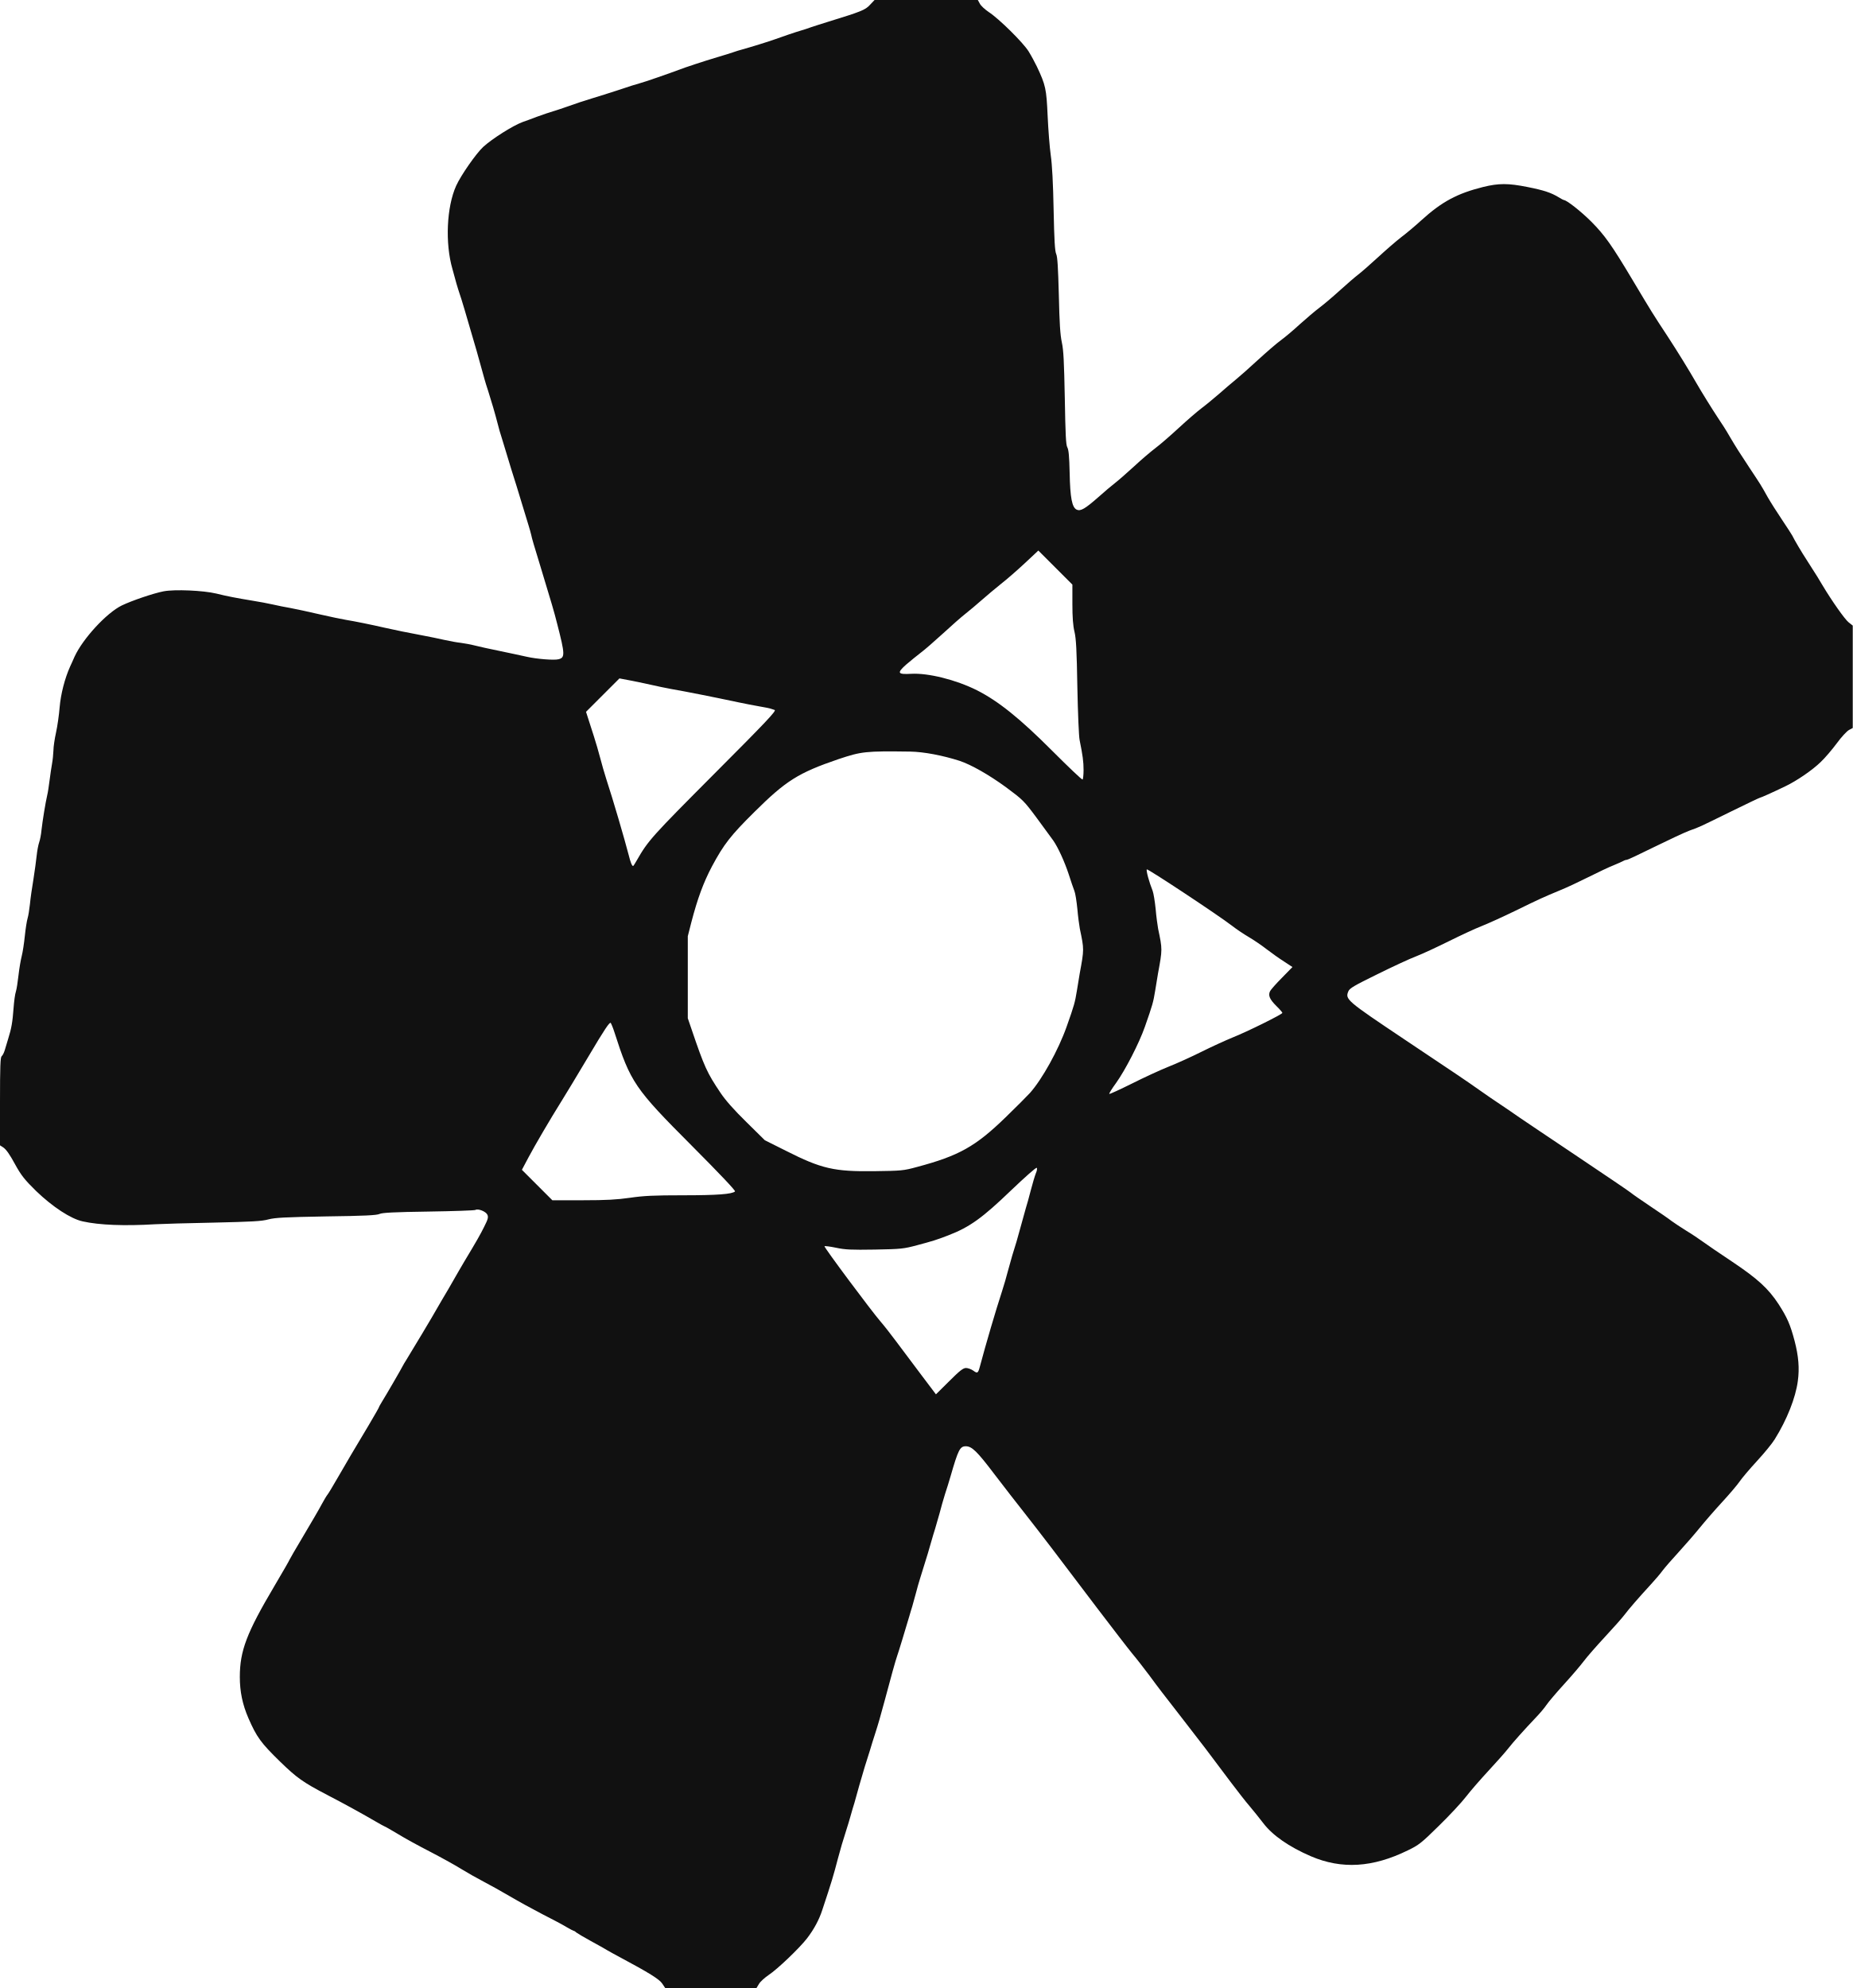
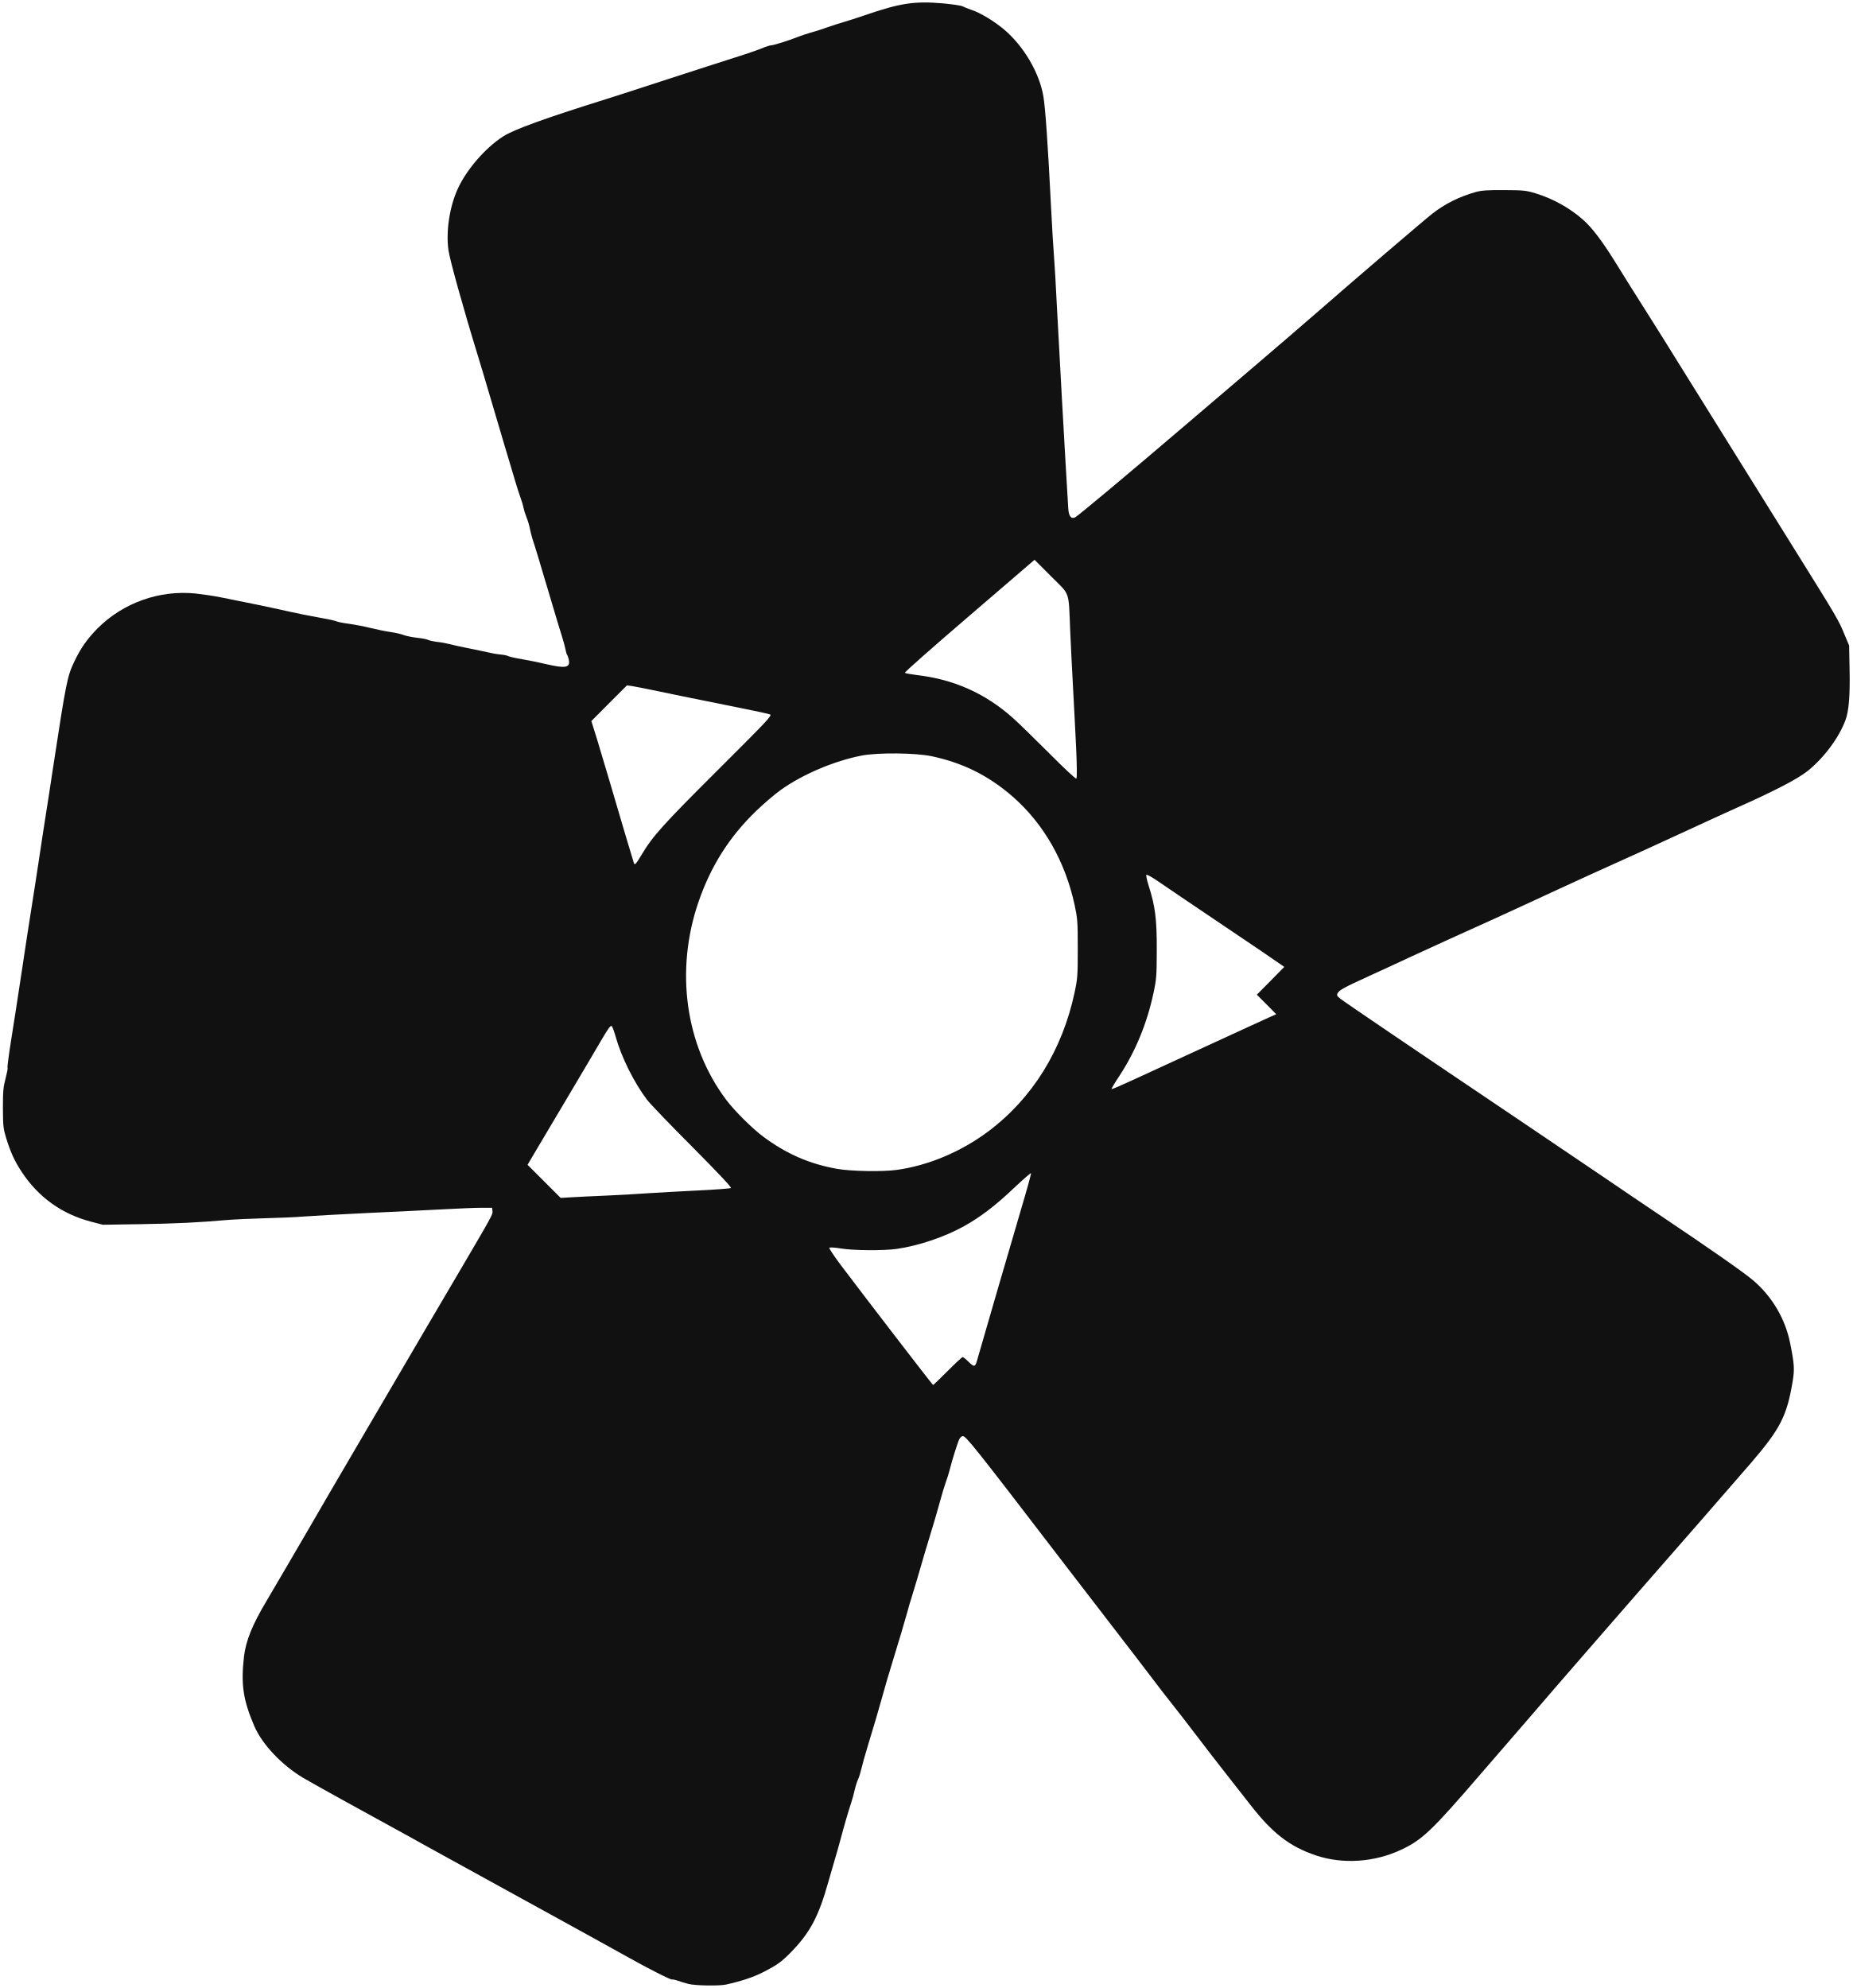
- <svg xmlns="http://www.w3.org/2000/svg" viewBox="0 0 1491 1600" width="1491" height="1600">
-   <path fill="#111111" fill-rule="evenodd" d="M532.9 1596.4C530.6 1592.9 522.0 1587.6 499.0 1575.3C495.4 1573.4 490.9 1570.9 489.0 1569.8C487.1 1568.6 481.0 1565.2 475.5 1562.2C470.0 1559.2 464.8 1556.1 463.9 1555.4C463.1 1554.6 462.1 1554.0 461.7 1554.0C461.4 1554.0 458.7 1552.6 455.8 1550.9C452.9 1549.1 444.2 1544.5 436.5 1540.6C428.8 1536.6 417.1 1530.2 410.5 1526.3C403.9 1522.4 394.2 1517.0 389.0 1514.3C383.8 1511.6 375.9 1507.1 371.5 1504.4C367.1 1501.6 355.9 1495.4 346.5 1490.5C337.1 1485.7 325.1 1479.1 319.8 1475.8C314.4 1472.6 309.9 1470.0 309.6 1470.0C309.4 1470.0 305.9 1468.1 301.8 1465.7C293.1 1460.6 276.5 1451.4 263.1 1444.5C243.8 1434.4 238.9 1430.9 225.6 1418.0C209.8 1402.6 206.6 1398.1 199.9 1382.8C195.1 1371.7 193.0 1361.4 193.0 1349.7C193.0 1328.6 198.5 1314.2 220.7 1276.7C227.5 1265.2 233.0 1255.6 233.0 1255.3C233.0 1255.1 238.1 1246.2 244.4 1235.7C250.7 1225.1 257.3 1213.8 259.0 1210.5C260.8 1207.2 262.8 1203.8 263.5 1203.0C264.2 1202.2 267.8 1196.2 271.6 1189.6C281.2 1173.0 282.8 1170.3 296.8 1146.9C301.3 1139.3 305.0 1132.8 305.0 1132.5C305.0 1132.2 306.2 1130.1 307.6 1127.8C310.5 1123.2 323.2 1101.3 324.3 1099.0C324.7 1098.2 325.8 1096.3 326.8 1094.8C329.7 1090.2 349.9 1056.5 351.5 1053.4C352.4 1051.8 354.2 1048.7 355.5 1046.5C357.8 1042.8 362.8 1034.1 369.1 1023.1C370.6 1020.6 372.6 1017.1 373.6 1015.4C383.7 998.6 386.6 993.5 389.7 987.2C392.8 981.1 393.1 979.6 392.2 977.6C391.0 975.0 384.6 972.5 382.6 973.8C382.0 974.2 365.1 974.8 345.0 975.1C317.0 975.5 307.8 976.0 305.5 977.0C303.2 978.1 293.4 978.6 262.5 979.0C229.0 979.6 221.5 980.0 216.0 981.4C210.7 982.9 202.7 983.3 172.0 984.0C151.4 984.4 130.2 985.0 125.0 985.3C100.2 986.8 79.9 986.0 66.5 983.0C56.9 980.9 42.3 971.3 29.1 958.6C19.9 949.6 16.9 945.8 12.1 937.0C7.7 928.9 5.0 925.1 2.5 923.4L0.0 921.8L0.0 886.5C0.0 858.3 0.3 851.0 1.3 850.1C2.1 849.5 3.2 847.3 3.8 845.3C4.4 843.2 5.7 839.0 6.6 836.0C9.2 827.8 10.1 822.5 10.9 811.5C11.3 806.0 12.1 799.9 12.8 798.0C13.4 796.1 14.3 790.1 14.9 784.8C15.5 779.4 16.7 772.5 17.5 769.4C18.3 766.3 19.4 759.0 20.0 753.1C20.6 747.3 21.6 741.0 22.2 739.1C22.8 737.2 23.6 732.1 24.1 727.6C24.5 723.1 25.8 714.2 26.9 707.7C27.9 701.2 29.1 692.7 29.5 688.7C29.9 684.8 30.8 680.0 31.5 678.0C32.2 676.1 33.1 671.5 33.4 668.0C34.2 660.7 36.7 645.4 38.0 640.0C38.5 638.1 39.3 632.7 39.9 628.0C40.5 623.3 41.4 617.2 41.9 614.5C42.4 611.8 42.9 607.0 43.0 604.0C43.0 601.0 44.0 594.5 45.1 589.5C46.2 584.5 47.5 575.4 48.0 569.2C48.9 558.6 52.1 546.1 56.4 536.5C57.2 534.9 58.8 531.2 60.0 528.5C66.6 514.1 85.7 493.3 98.0 487.3C106.1 483.4 123.4 477.5 131.7 475.9C140.7 474.2 163.5 475.2 174.0 477.7C183.3 480.0 189.7 481.2 203.5 483.5C208.4 484.3 215.7 485.6 219.5 486.5C223.3 487.4 229.9 488.7 234.0 489.4C238.1 490.2 248.7 492.4 257.5 494.5C266.3 496.5 275.8 498.5 278.5 498.9C285.3 500.0 298.7 502.7 309.5 505.2C319.3 507.4 326.8 508.9 340.5 511.5C345.4 512.4 353.1 514.0 357.5 515.0C361.9 516.0 368.0 517.1 371.0 517.4C374.0 517.8 379.0 518.7 382.0 519.5C385.0 520.3 394.2 522.3 402.5 524.0C410.8 525.7 420.4 527.8 424.0 528.6C432.0 530.4 445.8 531.5 449.4 530.6C454.8 529.3 454.7 526.6 448.5 502.5C445.7 491.4 444.1 486.2 435.1 456.5C429.8 439.2 428.0 433.2 427.5 430.5C427.1 428.9 426.2 425.5 425.4 423.0C424.0 418.5 419.7 404.5 415.8 391.5C414.6 387.6 412.6 381.4 411.4 377.5C410.2 373.6 408.2 367.1 407.0 363.0C405.8 358.9 404.2 353.7 403.5 351.5C402.7 349.3 401.4 344.6 400.5 341.0C398.5 333.2 395.4 322.6 392.8 314.5C391.7 311.2 390.4 307.1 390.0 305.5C388.5 299.9 385.0 287.5 383.6 282.5C374.6 251.5 371.3 240.4 369.9 236.5C369.3 234.8 368.2 231.2 367.4 228.5C366.7 225.8 365.2 220.3 364.1 216.5C358.1 195.8 359.4 166.5 367.1 149.5C370.9 141.1 383.0 123.7 388.9 118.2C396.0 111.7 412.7 101.1 420.6 98.2C422.2 97.7 427.3 95.8 432.0 94.0C436.7 92.3 442.5 90.3 445.0 89.6C447.5 88.8 451.1 87.7 453.0 87.0C464.3 83.0 470.3 81.0 477.0 79.0C481.1 77.8 490.5 74.8 497.9 72.4C505.2 69.9 512.8 67.5 514.9 67.0C518.2 66.2 540.0 58.6 546.0 56.3C550.8 54.4 566.6 49.2 577.0 46.1C582.8 44.4 588.9 42.5 590.5 41.9C592.1 41.3 595.1 40.4 597.0 39.9C603.2 38.2 620.4 32.9 624.0 31.5C629.2 29.6 640.0 25.9 644.5 24.6C646.7 24.0 650.5 22.7 653.0 21.8C655.5 21.0 661.5 19.0 666.5 17.5C693.1 9.3 696.4 8.0 700.1 3.9L703.8 0.0L745.4 0.0L786.9 0.0L788.5 2.9C789.3 4.6 792.6 7.6 795.7 9.7C804.0 15.1 823.4 34.3 827.8 41.4C829.9 44.8 832.8 50.2 834.4 53.5C841.5 68.6 842.1 71.3 843.1 93.5C843.6 104.5 844.7 118.7 845.6 125.0C846.7 132.5 847.5 147.8 847.9 169.0C848.4 193.4 848.9 202.2 850.0 204.5C851.0 206.7 851.5 215.2 852.1 237.5C852.6 260.1 853.2 269.5 854.5 275.5C855.9 281.9 856.3 291.0 856.9 320.5C857.4 349.8 857.8 358.0 858.9 360.0C860.0 361.8 860.5 367.3 860.8 380.5C861.2 400.8 862.7 408.4 866.5 410.2C869.6 411.6 873.2 409.5 883.8 400.2C888.6 395.9 894.5 390.9 897.0 389.0C899.5 387.1 906.5 381.0 912.5 375.5C918.5 369.9 926.4 363.2 930.0 360.5C933.6 357.8 941.9 350.6 948.5 344.5C955.1 338.4 963.4 331.2 967.0 328.5C970.6 325.8 977.1 320.4 981.5 316.6C985.9 312.7 991.8 307.7 994.5 305.5C997.2 303.3 1005.2 296.3 1012.2 289.8C1019.2 283.4 1027.5 276.2 1030.7 273.9C1033.9 271.6 1040.8 265.8 1046.0 261.0C1051.2 256.3 1058.4 250.2 1062.0 247.5C1065.6 244.8 1073.0 238.5 1078.5 233.5C1084.0 228.5 1090.5 222.9 1093.0 221.0C1095.5 219.1 1102.6 212.9 1108.9 207.1C1115.2 201.3 1123.6 194.0 1127.5 191.0C1131.5 188.0 1138.8 181.9 1143.7 177.4C1160.3 162.3 1172.7 155.7 1193.5 150.5C1206.1 147.4 1213.7 147.4 1229.2 150.5C1242.4 153.1 1248.3 155.1 1254.2 158.7C1256.3 160.0 1258.2 161.0 1258.5 161.0C1260.7 161.0 1272.3 170.1 1280.6 178.4C1291.3 189.2 1296.9 197.0 1313.9 225.5C1329.3 251.3 1329.9 252.3 1342.2 271.0C1349.9 282.8 1359.1 297.7 1365.0 308.0C1369.0 315.0 1378.2 329.8 1382.0 335.5C1386.1 341.6 1388.8 345.8 1392.5 352.2C1396.6 359.2 1400.4 365.2 1407.9 376.5C1417.3 390.7 1416.8 389.8 1422.6 400.2C1424.9 404.2 1430.1 412.4 1434.2 418.5C1438.3 424.6 1441.9 430.2 1442.3 431.0C1444.0 434.5 1449.5 443.9 1454.4 451.4C1457.3 455.9 1461.0 461.7 1462.6 464.3C1464.2 467.0 1466.0 469.9 1466.5 470.8C1474.2 483.7 1484.6 498.4 1487.6 500.8L1491.0 503.5L1491.0 544.7L1491.0 585.9L1488.0 587.5C1486.3 588.4 1481.8 593.2 1478.1 598.3C1474.3 603.4 1468.6 610.1 1465.3 613.2C1458.6 619.8 1445.8 628.5 1436.8 632.8C1425.8 638.1 1417.0 642.0 1416.4 642.0C1416.0 642.0 1405.5 647.0 1393.1 653.1C1366.2 666.3 1368.2 665.4 1359.6 668.5C1355.8 669.9 1343.2 675.8 1331.6 681.5C1319.9 687.3 1309.9 692.0 1309.2 692.0C1308.5 692.0 1307.2 692.4 1306.2 693.0C1305.3 693.5 1301.7 695.1 1298.3 696.5C1294.9 697.8 1285.9 702.1 1278.3 705.9C1270.7 709.7 1260.5 714.5 1255.5 716.5C1241.8 722.2 1238.9 723.5 1219.5 733.0C1209.6 737.8 1197.3 743.4 1192.2 745.4C1187.0 747.4 1175.3 752.9 1166.0 757.5C1156.7 762.1 1145.0 767.6 1139.8 769.6C1134.7 771.5 1120.5 778.1 1108.4 784.1C1089.8 793.2 1086.1 795.4 1085.1 797.8C1082.4 804.3 1083.4 805.2 1130.0 836.4C1172.5 864.8 1179.8 869.7 1190.4 877.2C1195.3 880.7 1203.2 886.1 1207.9 889.2C1212.6 892.4 1219.2 896.8 1222.5 899.2C1225.8 901.5 1247.0 915.7 1269.5 930.8C1292.0 945.9 1311.4 959.0 1312.5 960.0C1313.6 961.0 1320.6 965.8 1328.0 970.8C1335.4 975.7 1343.2 981.1 1345.2 982.7C1347.3 984.2 1352.6 987.8 1357.0 990.5C1361.5 993.2 1367.4 997.2 1370.3 999.3C1373.2 1001.4 1383.9 1008.8 1394.2 1015.6C1414.5 1029.2 1423.1 1037.1 1431.3 1049.6C1438.3 1060.5 1440.7 1066.0 1444.2 1079.2C1447.4 1091.5 1448.2 1101.3 1446.8 1111.5C1445.0 1125.0 1438.1 1142.5 1428.2 1158.4C1426.2 1161.7 1419.8 1169.5 1414.0 1175.8C1408.2 1182.1 1401.9 1189.5 1400.0 1192.3C1398.1 1195.1 1391.8 1202.5 1386.0 1208.8C1380.2 1215.1 1372.0 1224.5 1367.8 1229.7C1363.5 1235.0 1355.8 1243.8 1350.7 1249.4C1345.6 1254.9 1339.9 1261.5 1338.0 1264.0C1336.2 1266.5 1331.9 1271.5 1328.6 1275.1C1318.5 1286.1 1310.7 1295.1 1307.1 1299.9C1305.2 1302.4 1298.2 1310.3 1291.5 1317.5C1284.8 1324.7 1277.2 1333.4 1274.5 1337.0C1271.8 1340.6 1264.6 1349.0 1258.5 1355.7C1252.4 1362.4 1246.1 1369.8 1244.5 1372.2C1242.9 1374.6 1239.0 1379.2 1235.8 1382.5C1226.7 1392.1 1217.7 1402.1 1213.5 1407.5C1211.4 1410.2 1204.4 1418.1 1198.0 1425.0C1191.6 1431.9 1183.4 1441.3 1179.8 1446.0C1176.2 1450.7 1166.3 1461.3 1157.9 1469.5C1143.8 1483.4 1141.7 1485.0 1133.0 1489.2C1104.7 1503.1 1079.8 1504.6 1055.0 1494.0C1037.4 1486.4 1024.1 1477.2 1016.6 1467.3C1013.3 1463.0 1008.3 1456.8 1005.5 1453.5C1002.6 1450.2 995.8 1441.4 990.2 1434.0C972.8 1410.7 967.1 1403.2 951.3 1382.9C934.7 1361.5 933.0 1359.4 925.0 1348.5C920.9 1343.0 914.6 1334.9 910.9 1330.5C907.3 1326.1 894.7 1309.7 882.9 1294.2C851.9 1253.1 837.5 1234.3 825.1 1218.5C819.0 1210.8 807.9 1196.5 800.5 1186.8C786.2 1167.9 782.1 1164.0 777.2 1164.0C772.5 1164.0 771.1 1166.9 765.0 1188.0C763.8 1192.1 761.8 1198.7 760.5 1202.5C759.3 1206.3 757.3 1213.3 756.1 1218.0C754.8 1222.7 753.2 1228.3 752.5 1230.5C751.8 1232.7 750.4 1237.2 749.5 1240.5C748.6 1243.8 747.3 1248.3 746.6 1250.5C745.9 1252.7 744.5 1257.2 743.5 1260.5C742.5 1263.8 741.1 1268.3 740.4 1270.5C739.7 1272.7 738.1 1278.1 737.0 1282.5C735.8 1286.9 734.5 1291.6 734.1 1293.0C733.6 1294.4 732.6 1298.0 731.7 1301.0C728.4 1312.2 722.8 1330.6 721.9 1333.0C720.9 1335.7 716.6 1351.0 712.0 1368.5C708.4 1382.0 706.7 1387.7 704.2 1395.5C703.1 1398.8 701.2 1404.9 700.0 1409.0C698.7 1413.1 696.9 1419.0 695.9 1422.0C695.0 1425.1 693.0 1431.8 691.5 1437.0C690.1 1442.2 688.3 1448.5 687.6 1451.0C686.8 1453.5 685.4 1458.2 684.5 1461.5C683.6 1464.8 682.2 1469.3 681.5 1471.5C678.0 1482.5 676.6 1487.2 674.4 1495.5C670.6 1510.0 669.4 1514.1 661.8 1537.0C659.2 1545.1 655.0 1552.8 649.5 1560.0C643.3 1568.0 625.5 1585.0 618.6 1589.5C615.4 1591.7 611.8 1594.9 610.8 1596.7L608.8 1600.0L572.1 1600.0L535.3 1600.0L532.9 1596.4ZM777.4 1101.0C778.9 1101.0 781.5 1101.9 783.2 1103.1C786.6 1105.6 787.1 1105.3 788.6 1099.7C793.3 1082.0 801.5 1054.1 806.3 1039.5C807.9 1034.5 810.1 1027.1 811.1 1023.0C812.2 1018.9 813.8 1013.2 814.6 1010.5C817.7 1000.6 818.4 998.3 821.2 988.0C822.8 982.2 824.7 975.2 825.5 972.5C826.4 969.8 828.2 963.1 829.6 957.7C831.0 952.3 832.8 946.3 833.6 944.3C834.5 942.3 834.8 940.4 834.3 939.9C833.8 939.4 824.6 947.6 813.7 958.0C790.5 980.3 780.4 987.6 763.0 994.3C753.4 998.0 750.7 998.8 738.0 1002.2C727.1 1005.1 725.3 1005.3 704.0 1005.7C685.0 1006.0 680.1 1005.8 672.7 1004.2C667.9 1003.2 663.7 1002.7 663.5 1003.0C663.0 1003.8 701.1 1054.9 708.6 1063.6C711.4 1066.8 717.0 1074.0 721.1 1079.5C725.2 1085.0 734.1 1096.9 740.9 1105.9L753.2 1122.2L763.9 1111.6C772.4 1103.1 775.1 1101.0 777.4 1101.0ZM507.0 964.0C517.9 962.4 526.0 962.0 549.6 962.0C577.0 962.0 589.2 961.1 591.5 958.9C592.1 958.3 579.3 944.8 556.8 922.2C510.7 876.0 507.4 871.1 494.4 830.6C493.4 827.4 492.0 824.1 491.5 823.3C490.7 822.2 486.5 828.4 473.6 850.2C464.3 865.8 454.6 881.9 452.0 886.0C442.8 900.7 430.5 921.7 425.3 931.5L420.0 941.5L432.2 953.7L444.5 966.0L469.0 966.0C488.0 966.0 496.5 965.5 507.0 964.0ZM738.0 939.2C771.7 930.2 785.0 922.8 809.3 899.2C817.6 891.2 826.4 882.3 828.9 879.6C838.8 868.4 851.6 845.3 858.3 826.5C864.5 809.0 865.1 806.7 866.6 797.5C867.4 792.5 868.4 786.2 868.9 783.5C872.5 763.9 872.5 764.2 869.0 747.5C868.5 744.8 867.5 737.5 867.0 731.5C866.4 725.5 865.4 718.9 864.6 717.0C863.8 715.1 861.8 709.0 860.0 703.5C856.7 693.5 851.6 682.3 847.7 676.6C846.5 674.9 840.6 666.9 834.6 658.7C823.9 644.3 823.3 643.8 809.6 633.6C795.9 623.6 781.5 615.4 772.1 612.3C758.3 607.9 743.4 605.1 732.5 604.9C696.4 604.4 693.3 604.8 674.7 611.0C642.5 622.0 632.5 628.3 607.2 653.4C587.9 672.5 582.5 679.5 573.0 697.2C566.1 710.3 561.4 722.9 556.3 742.5L553.5 753.5L553.5 786.5L553.5 819.5L556.4 828.0C566.9 858.9 568.9 863.3 580.0 879.8C583.9 885.6 590.7 893.3 600.7 903.1L615.5 917.7L632.5 926.2C661.1 940.7 671.4 943.0 703.5 942.6C725.5 942.3 727.0 942.2 738.0 939.2ZM940.4 858.5C947.0 855.9 958.9 850.5 966.9 846.5C974.9 842.5 986.1 837.4 991.7 835.1C1003.8 830.3 1032.0 816.3 1032.0 815.2C1032.0 814.8 1029.8 812.2 1027.1 809.6C1021.7 804.2 1020.4 801.1 1022.1 797.7C1022.7 796.5 1027.0 791.6 1031.7 786.9L1040.1 778.3L1033.4 773.9C1029.6 771.5 1023.4 767.1 1019.5 764.1C1015.7 761.1 1009.1 756.6 1005.0 754.2C1000.9 751.8 994.8 747.7 991.5 745.1C980.2 736.4 923.6 699.0 922.9 699.7C922.2 700.5 924.7 709.8 927.6 717.0C928.3 718.9 929.4 725.5 930.0 731.5C930.5 737.5 931.5 744.8 932.0 747.5C935.5 764.2 935.5 763.9 931.9 783.5C931.4 786.2 930.4 792.5 929.6 797.5C928.1 806.7 927.5 808.8 921.3 826.5C916.7 839.6 905.5 861.4 898.1 871.7C894.8 876.2 892.4 880.1 892.7 880.4C893.0 880.7 901.2 876.9 910.9 872.1C920.6 867.2 933.9 861.1 940.4 858.5ZM512.6 692.2C521.6 676.5 524.4 673.4 574.8 622.8C616.5 581.0 625.0 572.0 623.4 571.4C622.4 571.1 620.8 570.6 620.0 570.3C619.2 570.0 615.1 569.2 611.0 568.5C606.9 567.8 599.2 566.3 594.0 565.2C573.8 560.9 552.1 556.6 540.0 554.5C535.3 553.6 528.8 552.3 525.5 551.5C522.2 550.7 514.8 549.2 509.0 548.0L498.5 546.0L485.0 559.5L471.6 572.9L473.3 578.2C474.2 581.1 476.3 587.5 477.9 592.5C479.5 597.5 481.8 605.3 483.0 610.0C484.2 614.7 486.4 622.3 487.9 627.0C493.3 643.4 502.6 675.3 505.9 688.0C507.4 694.1 508.6 697.0 509.5 697.0C509.7 697.0 511.1 694.9 512.6 692.2ZM872.0 619.7C872.0 613.0 871.3 607.9 868.8 595.5C868.2 592.8 867.4 573.6 867.0 553.0C866.5 523.5 866.0 514.0 864.7 508.5C863.5 503.6 863.0 496.9 863.0 486.0L863.0 470.5L849.3 456.8L835.6 443.1L824.7 453.3C818.7 458.9 810.1 466.4 805.6 469.9C801.2 473.4 794.2 479.3 790.1 482.9C786.0 486.5 780.1 491.5 776.9 494.0C773.7 496.5 765.6 503.6 758.8 509.9C752.0 516.1 744.0 523.1 741.0 525.3C738.0 527.6 732.7 531.9 729.2 534.9C721.6 541.7 722.3 542.9 733.2 542.3C746.9 541.5 769.3 547.1 786.1 555.5C803.3 564.2 820.8 578.2 846.9 604.4C859.8 617.3 870.7 627.7 871.2 627.4C871.6 627.1 872.0 623.6 872.0 619.7Z" />
+ <svg xmlns="http://www.w3.org/2000/svg" viewBox="0 0 1594 1711" width="1594" height="1711">
+   <path fill="#111111" fill-rule="evenodd" d="M592.5 1707.5C589.8 1706.8 585.7 1705.6 583.5 1704.8C581.3 1704.0 579.0 1703.5 578.4 1703.7C577.2 1704.1 557.7 1694.2 539.0 1683.7C532.1 1679.9 520.2 1673.2 512.5 1669.0C504.8 1664.8 487.5 1655.3 474.0 1647.8C460.5 1640.4 435.3 1626.5 418.0 1617.0C400.7 1607.5 377.9 1595.0 367.5 1589.2C357.1 1583.4 344.7 1576.5 340.0 1574.0C315.2 1560.5 268.4 1534.6 261.0 1530.2C242.5 1519.2 225.6 1501.3 218.8 1485.5C209.2 1463.0 207.2 1449.7 210.0 1425.5C211.6 1412.2 217.1 1398.5 229.0 1378.5C237.4 1364.3 254.2 1335.5 265.4 1316.3C271.3 1305.9 289.3 1275.2 305.2 1248.0C366.0 1144.2 379.7 1120.8 392.3 1099.5C424.6 1044.5 424.2 1045.2 423.8 1042.3L423.5 1039.5L414.0 1039.5C408.8 1039.5 394.1 1040.1 381.5 1040.8C368.9 1041.5 339.4 1042.9 316.0 1044.0C292.6 1045.1 268.1 1046.5 261.5 1047.0C254.9 1047.6 239.8 1048.2 228.0 1048.5C216.2 1048.8 201.6 1049.5 195.5 1050.0C171.5 1052.1 152.1 1053.1 121.0 1053.6L88.5 1054.1L78.5 1051.5C53.2 1044.9 33.0 1030.4 18.6 1008.5C12.5 999.2 9.2 992.0 5.3 979.5C2.8 971.2 2.6 969.2 2.5 953.5C2.5 938.9 2.9 935.3 4.8 928.2C6.0 923.6 6.8 919.5 6.5 919.0C6.2 918.5 7.5 908.3 9.4 896.3C11.4 884.3 15.4 857.9 18.5 837.5C21.5 817.1 25.4 792.2 27.0 782.0C28.6 771.8 31.6 752.9 33.5 740.0C35.4 727.1 37.9 710.9 39.0 704.0C40.1 697.1 43.3 676.6 46.0 658.5C56.9 587.3 57.9 581.9 64.0 569.3C69.4 557.9 75.1 549.8 83.9 540.9C105.9 518.8 137.1 507.7 168.2 510.8C174.4 511.5 184.0 512.9 189.5 514.0C205.0 517.0 236.9 523.6 246.7 525.9C258.0 528.4 264.0 529.6 277.2 532.0C283.1 533.0 288.7 534.3 289.7 534.8C290.7 535.3 295.6 536.3 300.5 536.9C305.4 537.6 313.8 539.2 319.0 540.5C324.2 541.8 332.0 543.4 336.3 544.0C340.6 544.6 345.6 545.8 347.5 546.6C349.4 547.3 354.4 548.4 358.8 548.9C363.1 549.3 367.5 550.2 368.6 550.8C369.6 551.3 373.2 552.1 376.5 552.5C379.8 552.8 384.8 553.8 387.5 554.5C390.2 555.2 396.3 556.6 401.0 557.5C405.7 558.4 412.2 559.8 415.5 560.5C424.5 562.5 427.1 563.0 431.6 563.4C433.9 563.6 436.6 564.2 437.6 564.8C438.7 565.3 444.0 566.5 449.5 567.4C455.0 568.3 464.2 570.2 470.0 571.6C486.8 575.5 490.9 574.7 489.5 567.8C489.1 566.0 488.4 564.0 488.0 563.5C487.6 563.0 487.0 560.8 486.6 558.7C486.2 556.6 484.9 551.7 483.6 547.7C481.4 540.6 478.8 532.2 473.6 514.5C472.1 509.6 469.9 501.9 468.5 497.5C467.2 493.1 464.7 484.8 463.0 479.0C461.2 473.2 459.2 466.5 458.3 464.0C457.5 461.5 456.5 457.5 456.0 455.0C455.6 452.5 454.3 448.2 453.2 445.5C452.1 442.8 450.9 438.9 450.5 437.0C450.2 435.1 449.0 431.2 448.0 428.5C447.0 425.8 444.8 419.0 443.2 413.5C439.3 400.7 428.3 363.5 421.8 341.5C419.1 332.1 414.4 316.6 411.5 307.0C398.9 266.1 386.9 223.0 385.9 215.1C383.7 199.0 386.9 177.9 393.9 162.6C401.4 146.1 417.5 127.4 433.0 117.4C442.1 111.5 469.2 101.7 521.0 85.5C528.4 83.2 552.5 75.4 574.5 68.2C596.5 61.1 622.6 52.6 632.5 49.5C642.4 46.4 653.0 42.7 656.1 41.4C659.2 40.1 662.6 39.0 663.6 39.0C665.7 39.0 678.8 34.9 686.5 31.8C689.2 30.7 694.4 29.0 698.0 28.0C701.6 27.0 707.9 25.0 712.0 23.5C716.1 22.1 722.4 20.0 726.0 19.0C729.6 18.0 737.7 15.3 744.0 13.2C774.8 2.6 786.8 0.8 811.5 2.9C819.8 3.7 827.4 4.8 828.5 5.5C829.6 6.1 833.0 7.5 836.0 8.5C843.5 10.9 855.7 18.3 864.1 25.4C881.0 39.7 894.4 62.5 897.9 82.8C899.6 92.8 901.8 124.1 904.5 178.0C905.3 194.8 906.5 213.7 907.0 220.0C907.5 226.3 908.7 245.7 909.5 263.0C910.7 287.3 916.8 396.6 919.3 437.3C919.7 444.2 921.7 446.9 925.2 445.3C927.5 444.2 971.9 407.1 1018.1 367.6C1031.6 356.0 1058.9 332.8 1078.6 316.0C1098.3 299.2 1123.4 277.6 1134.4 268.0C1163.9 242.2 1225.6 189.4 1232.5 184.0C1243.6 175.3 1256.0 169.2 1270.2 165.2C1275.2 163.9 1280.2 163.5 1294.5 163.6C1311.1 163.7 1313.2 163.9 1321.5 166.4C1336.3 170.9 1351.1 179.1 1362.3 189.1C1369.9 195.7 1378.6 207.2 1389.4 224.5C1400.3 242.1 1403.6 247.4 1421.4 275.5C1428.0 285.9 1439.5 304.4 1447.0 316.5C1458.3 334.7 1487.5 381.6 1520.8 435.0C1524.4 440.8 1534.1 456.3 1542.3 469.5C1581.5 532.4 1582.2 533.5 1587.5 546.5L1591.3 555.5L1591.7 575.5C1592.2 598.5 1591.1 612.2 1588.1 620.0C1582.4 635.2 1569.4 652.5 1555.8 663.4C1547.1 670.4 1527.3 680.7 1494.0 695.5C1483.8 700.1 1465.2 708.6 1452.5 714.5C1439.8 720.4 1423.2 728.0 1415.5 731.5C1394.4 740.9 1346.8 762.6 1317.0 776.5C1291.7 788.2 1282.4 792.4 1245.0 809.3C1235.9 813.4 1221.3 820.1 1212.5 824.2C1203.7 828.4 1187.9 835.6 1177.4 840.4C1156.0 850.2 1152.6 852.1 1151.1 854.9C1150.2 856.5 1150.6 857.3 1153.8 859.8C1157.9 863.0 1217.9 903.7 1304.5 962.0C1335.8 983.1 1370.7 1006.7 1382.0 1014.4C1393.3 1022.1 1415.5 1037.2 1431.5 1047.9C1470.7 1074.2 1500.1 1094.7 1508.4 1101.7C1524.9 1115.6 1536.4 1135.0 1540.6 1156.2C1544.2 1174.3 1544.5 1178.5 1542.6 1189.6C1537.7 1218.7 1532.0 1229.8 1507.3 1258.6C1493.8 1274.3 1436.0 1340.6 1410.5 1369.6C1402.3 1379.0 1390.1 1393.0 1383.5 1400.6C1376.9 1408.2 1367.0 1419.6 1361.4 1426.0C1355.9 1432.3 1345.3 1444.5 1337.9 1453.1C1330.5 1461.7 1320.4 1473.4 1315.5 1479.1C1310.5 1484.8 1292.3 1505.9 1275.1 1525.8C1231.7 1576.2 1224.1 1583.4 1205.6 1592.1C1182.7 1602.8 1155.7 1604.6 1132.8 1597.0C1110.0 1589.4 1095.0 1577.8 1076.0 1553.3C1071.4 1547.4 1061.9 1535.3 1055.0 1526.5C1048.0 1517.7 1036.6 1502.8 1029.5 1493.5C1022.4 1484.2 1013.2 1472.2 1009.0 1467.0C1004.8 1461.8 995.9 1450.3 989.3 1441.5C982.6 1432.7 972.3 1419.2 966.3 1411.5C960.3 1403.8 936.8 1373.2 914.0 1343.5C837.9 1244.2 831.3 1236.0 828.5 1236.0C827.8 1236.0 826.6 1237.0 825.8 1238.2C824.5 1240.3 819.7 1255.4 817.0 1266.0C816.4 1268.5 815.0 1272.8 814.0 1275.5C813.0 1278.2 810.7 1285.7 809.0 1292.0C807.3 1298.3 805.0 1306.2 804.0 1309.5C795.1 1338.9 795.5 1337.6 789.0 1360.0C787.3 1365.8 785.0 1373.2 784.0 1376.5C782.9 1379.8 781.6 1384.3 781.1 1386.5C780.2 1390.1 771.8 1418.4 767.1 1433.5C765.0 1440.1 762.6 1448.4 758.5 1463.0C755.5 1473.8 752.9 1482.6 747.0 1502.0C744.7 1509.4 742.2 1518.4 741.4 1521.9C740.6 1525.4 739.3 1529.7 738.4 1531.5C737.5 1533.4 736.2 1537.5 735.5 1540.7C734.8 1543.9 733.5 1548.5 732.7 1551.0C730.2 1558.4 726.3 1571.9 723.5 1582.5C722.0 1588.0 719.8 1596.1 718.4 1600.5C717.1 1604.9 714.6 1613.5 712.9 1619.5C704.5 1649.5 697.1 1663.4 680.7 1680.2C672.5 1688.5 669.4 1690.8 657.5 1697.0C648.6 1701.6 638.2 1705.1 624.5 1708.1C618.5 1709.3 598.2 1709.0 592.5 1707.5ZM815.5 1180.0C822.1 1173.4 827.9 1168.0 828.4 1168.0C829.0 1168.0 831.4 1169.9 833.7 1172.2C838.4 1176.8 839.2 1176.6 840.8 1171.0C844.7 1157.2 871.6 1064.9 878.8 1040.5C883.7 1024.0 887.5 1010.2 887.3 1009.7C887.1 1009.3 880.7 1014.9 873.1 1022.0C857.1 1037.3 844.0 1047.3 829.7 1055.3C812.8 1064.7 790.1 1072.3 771.6 1074.9C760.5 1076.5 734.1 1076.3 723.5 1074.5C718.6 1073.7 714.2 1073.4 713.7 1073.9C713.3 1074.3 717.6 1080.8 723.2 1088.3C745.2 1117.5 802.5 1192.0 803.0 1192.0C803.3 1192.0 808.9 1186.6 815.5 1180.0ZM522.0 1029.0C534.4 1028.4 551.0 1027.5 559.0 1026.9C567.0 1026.4 585.7 1025.3 600.6 1024.6C615.5 1023.9 628.3 1022.9 629.0 1022.5C629.8 1022.0 619.0 1010.5 595.8 987.1C576.8 968.1 559.3 949.8 556.8 946.5C545.5 931.5 534.8 909.9 529.9 892.5C528.7 888.1 527.1 883.9 526.5 883.2C525.6 882.2 523.7 884.6 517.5 895.2C513.3 902.5 499.6 925.6 487.2 946.5C474.8 967.4 462.3 988.5 459.3 993.5L454.0 1002.5L468.3 1016.8L482.5 1031.0L491.0 1030.5C495.7 1030.2 509.6 1029.5 522.0 1029.0ZM771.6 1006.9C798.7 1003.2 827.0 991.3 850.3 973.9C888.3 945.5 914.1 904.0 924.7 854.5C927.3 842.3 927.5 840.0 927.5 816.5C927.5 793.1 927.3 790.7 924.8 778.9C916.7 741.4 898.2 709.0 871.6 685.7C850.8 667.6 829.0 656.7 802.0 650.9C787.9 647.9 755.5 647.6 741.5 650.3C717.9 654.9 690.8 666.4 672.0 679.8C666.8 683.5 657.2 691.7 650.7 698.0C627.6 720.3 611.7 745.4 601.1 776.3C580.8 835.4 589.8 899.7 624.9 946.5C631.9 955.9 647.6 971.5 657.0 978.4C676.9 993.2 696.7 1001.8 720.5 1006.0C732.2 1008.1 759.5 1008.6 771.6 1006.9ZM1039.5 899.8C1065.9 887.7 1089.9 876.6 1092.9 875.3L1098.3 872.9L1090.0 864.5L1081.6 856.1L1093.4 844.2L1105.2 832.2L1101.8 829.8C1100.0 828.4 1077.6 813.2 1052.0 796.0C1026.4 778.8 1001.4 761.8 996.3 758.3C991.2 754.8 986.9 752.4 986.5 753.0C986.2 753.5 987.0 757.5 988.4 761.9C994.2 780.2 995.5 790.5 995.5 817.0C995.4 839.9 995.3 842.3 992.7 854.5C987.1 880.9 977.1 905.0 963.2 926.2C959.3 932.0 956.4 937.0 956.6 937.3C956.9 937.6 964.8 934.2 974.3 929.8C983.8 925.4 1013.1 911.9 1039.5 899.8ZM552.0 735.9C561.6 719.7 570.5 709.8 617.8 662.7C660.6 620.0 664.6 615.8 662.7 614.9C661.5 614.4 650.6 612.0 638.5 609.6C591.9 600.2 571.1 596.0 559.5 593.5C552.9 592.1 545.7 590.8 543.5 590.4L539.5 589.9L524.2 605.2L508.9 620.6L514.0 636.9C516.7 645.9 521.5 661.9 524.6 672.4C530.2 691.8 544.7 740.4 545.5 742.8C546.2 744.9 547.4 743.6 552.0 735.9ZM926.1 643.8C925.4 629.9 924.3 607.0 923.5 593.0C922.7 579.0 921.6 556.5 921.0 543.0C919.5 507.6 921.3 512.8 904.6 496.1L890.3 481.8L834.1 530.1C803.2 556.6 778.2 578.6 778.7 579.1C779.1 579.5 783.8 580.3 789.0 581.0C820.9 584.7 847.7 596.7 871.3 617.6C875.8 621.5 889.8 635.2 902.5 647.9C916.0 661.5 925.8 670.6 926.3 670.1C926.9 669.5 926.8 658.7 926.1 643.8Z" />
</svg>
